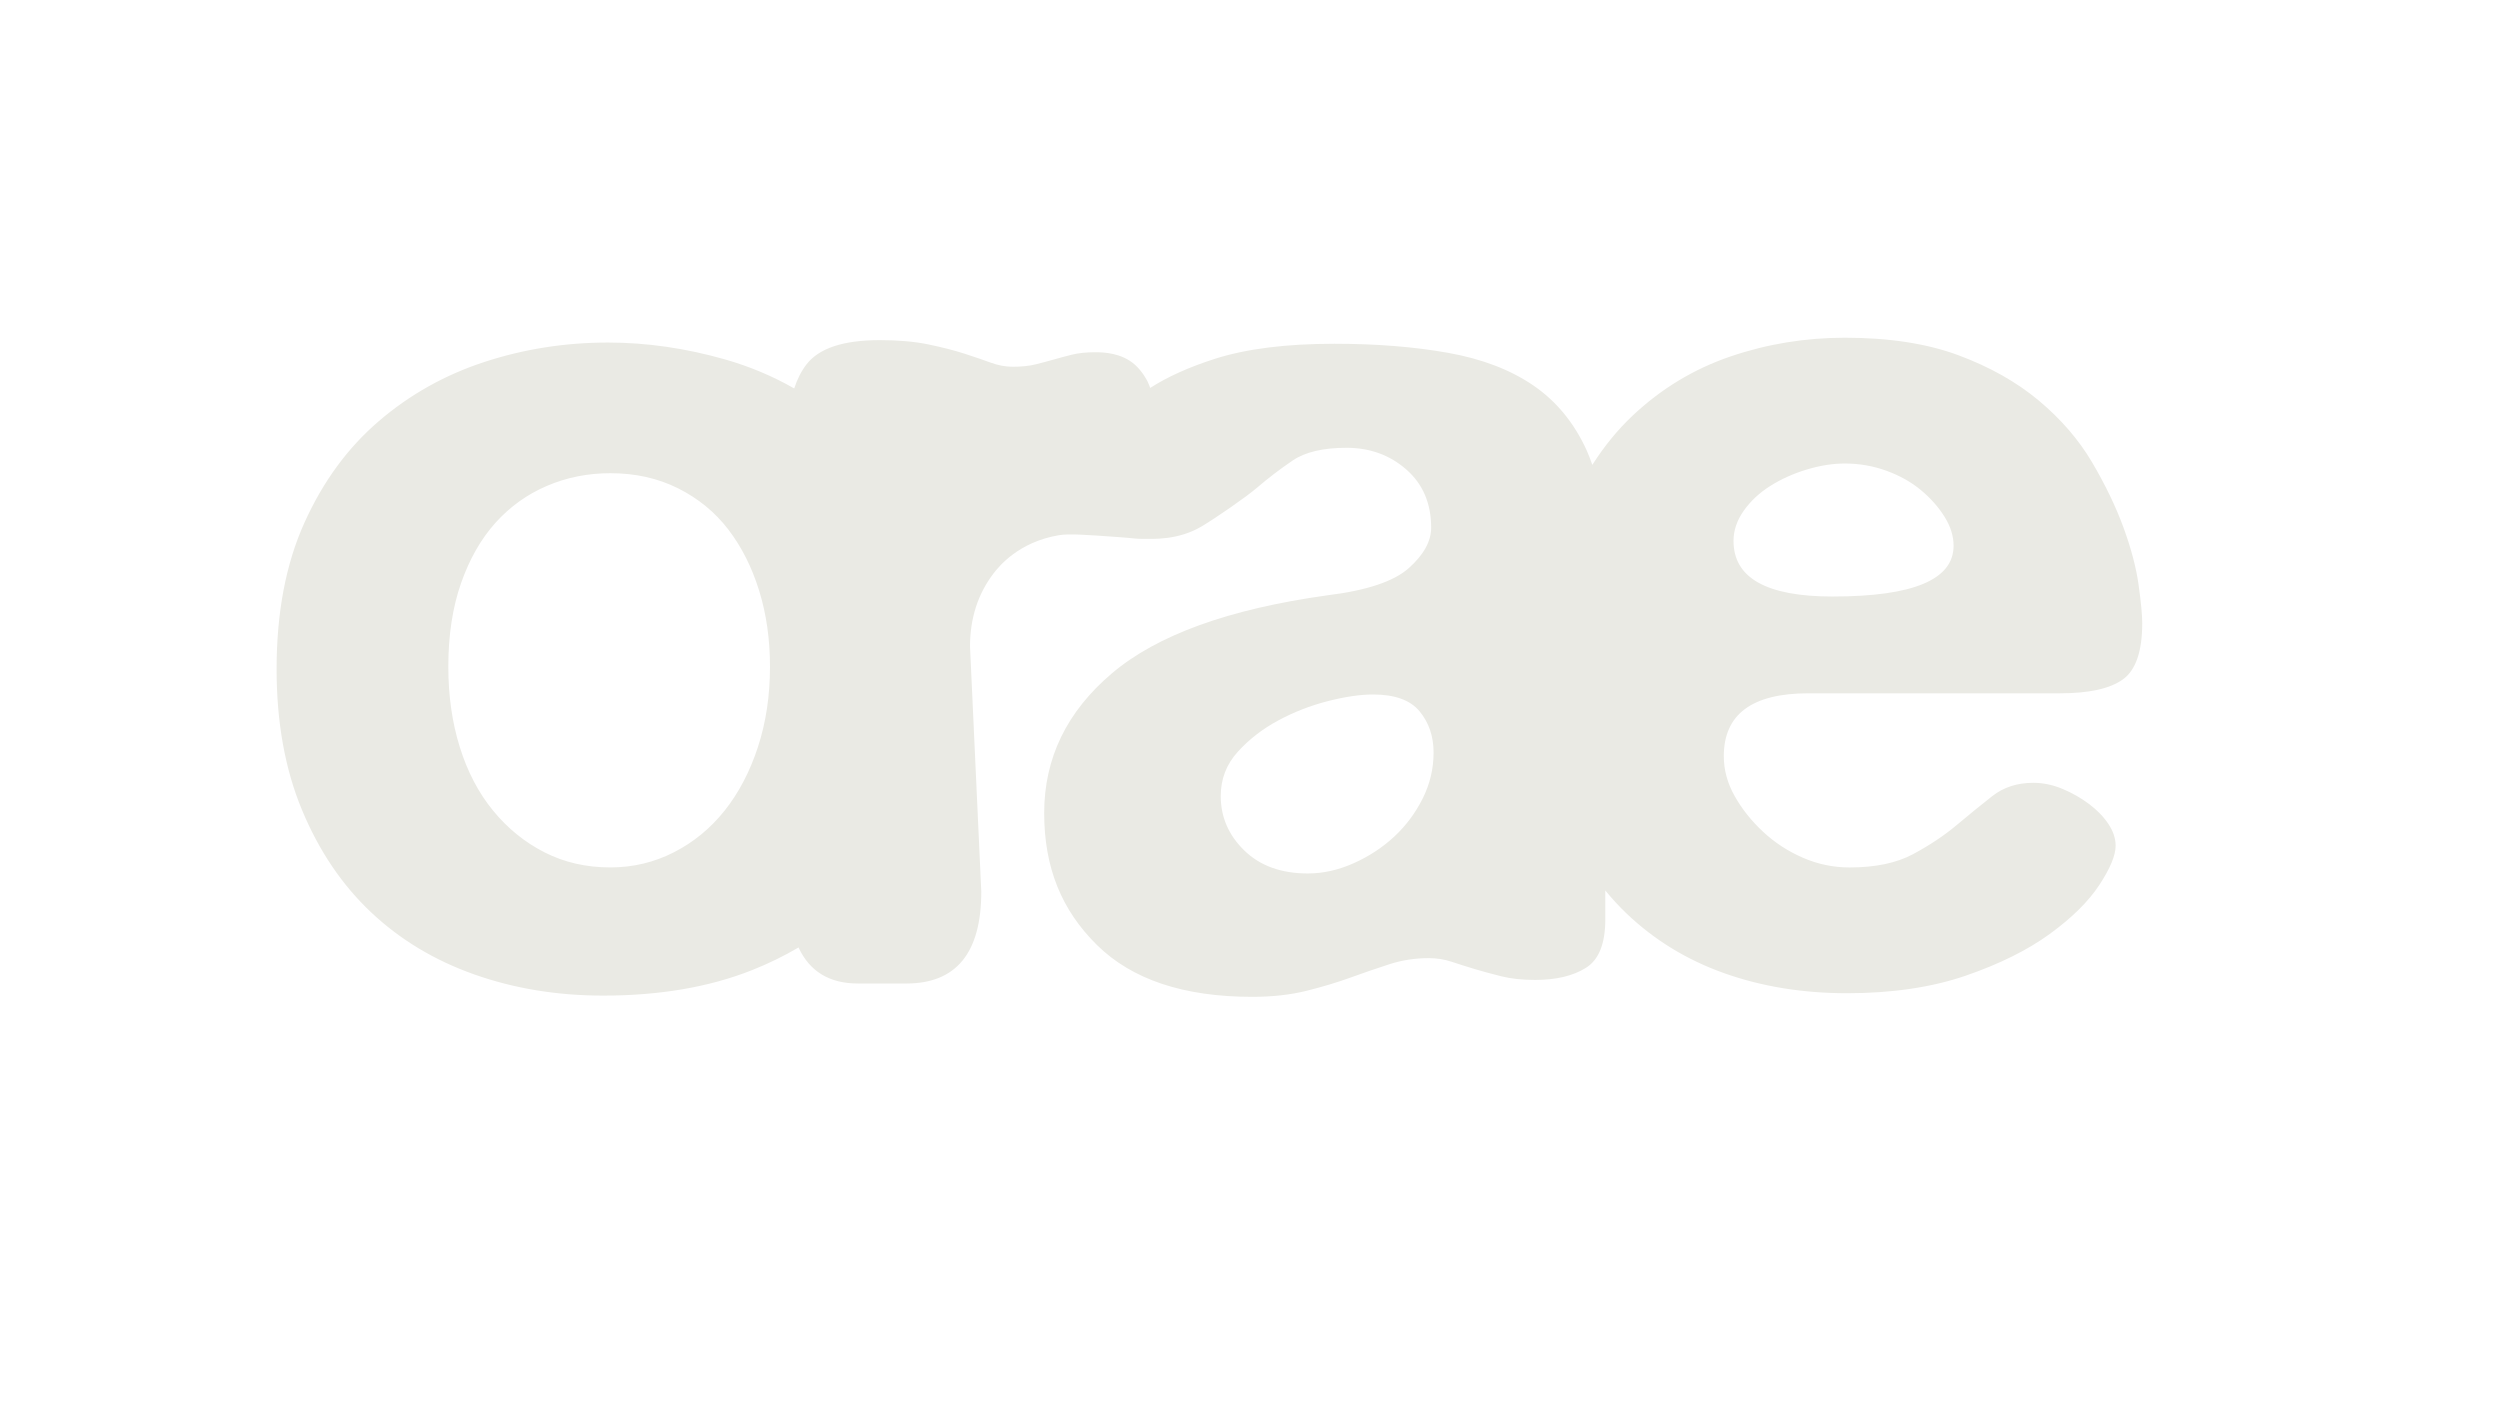
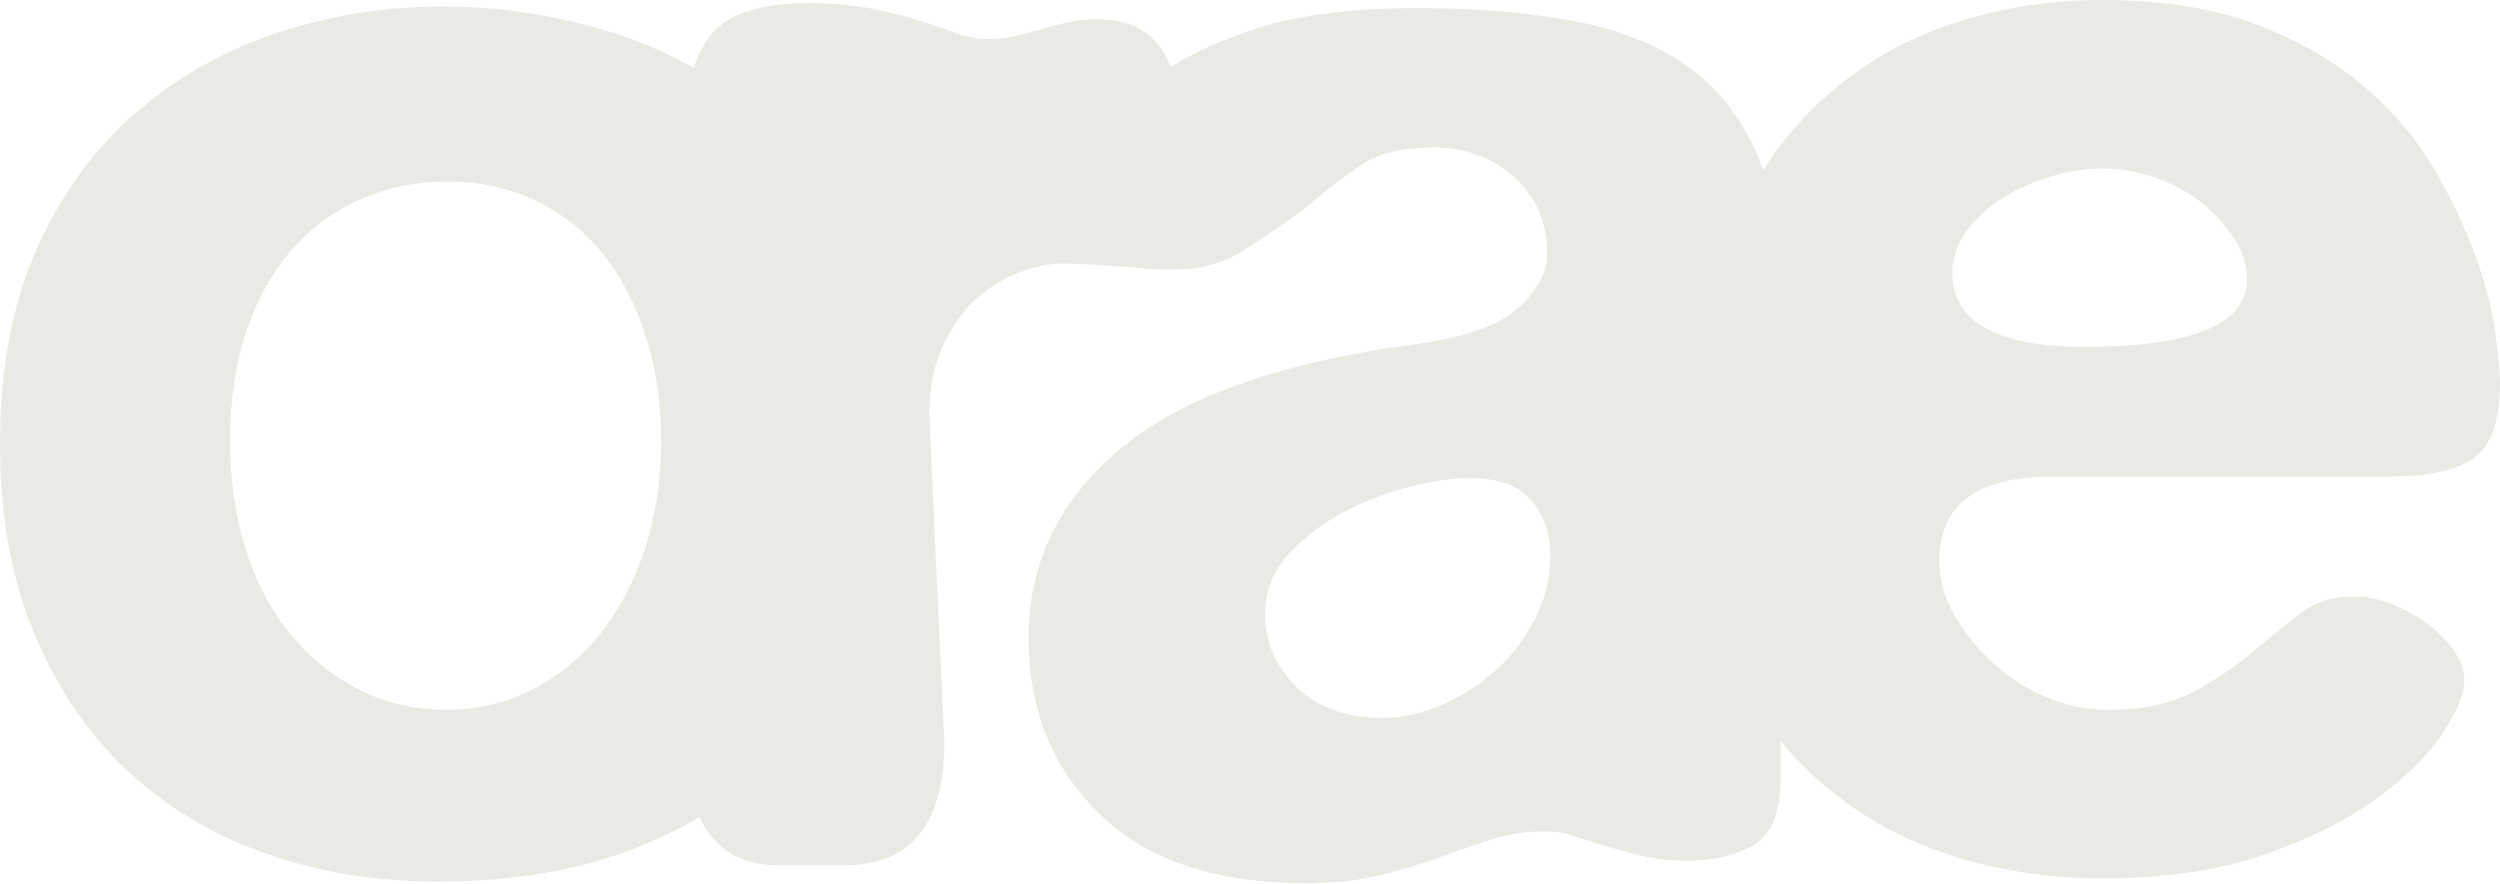
- <svg xmlns="http://www.w3.org/2000/svg" viewBox="0 0 1622.13 918.25">
+ <svg xmlns="http://www.w3.org/2000/svg" viewBox="179.47 219.13 1210.52 427.67">
  <path d="M1387.65,379.61c-1.57-11.24-4.84-23.66-9.8-37.27-4.98-13.6-11.77-27.72-20.4-42.38-8.63-14.64-20.15-27.98-34.53-40.02-14.39-12.03-31.78-21.84-52.18-29.43-20.4-7.58-45-11.38-73.76-11.38-25.64,0-50.35,4.06-74.15,12.16-23.81,8.12-44.99,20.93-63.56,38.45-9.71,9.16-18.39,19.82-26.09,31.9-1.14-3.31-2.35-6.53-3.72-9.54-8.11-17.78-19.62-31.78-34.52-41.98-14.92-10.2-33.35-17.26-55.32-21.18-21.98-3.93-46.57-5.89-73.77-5.89-31.39,0-57.28,3.27-77.68,9.81-16.81,5.39-30.74,11.69-41.86,18.85-.35-1.03-.88-2.45-1.67-4.09-.21-.44-3.22-6.52-8.29-11.01-8.67-7.68-20.25-8.06-25.87-8.06s-10.73.53-14.91,1.57c-4.19,1.05-8.12,2.1-11.77,3.14-3.67,1.05-7.59,2.1-11.77,3.14-4.19,1.05-9.16,1.57-14.91,1.57-4.71,0-9.55-.91-14.52-2.75-4.98-1.83-10.73-3.79-17.26-5.89-6.55-2.08-14.26-4.05-23.15-5.89-8.9-1.83-19.36-2.75-31.39-2.75-23.54,0-39.37,5.24-47.47,15.7-3.39,4.38-6.03,9.63-8.01,15.65-14.02-8-28.93-14.27-44.73-18.79-25.64-7.32-51-10.99-76.11-10.99-27.73,0-54.41,4.19-80.04,12.56-25.64,8.37-48.53,21.18-68.66,38.45-20.15,17.26-36.23,39.23-48.26,65.91-12.04,26.68-18.05,58.34-18.05,94.95,0,34.52,5.49,65,16.48,91.42,10.99,26.42,25.89,48.53,44.73,66.31,18.83,17.79,41.19,31.26,67.09,40.41,25.89,9.15,53.75,13.73,83.57,13.73,36.61,0,68.78-5.5,96.51-16.48,10.84-4.3,20.91-9.23,30.27-14.76,7.22,15.57,20.05,23.39,38.55,23.39h31.39c32.43,0,48.65-19.87,48.65-59.63l-7.31-159.03c0-18.3,5.1-34.13,15.3-47.47,3.52-4.6,16.29-20.33,42.25-24.73,6.55-1.11,17.18-.35,38.45,1.18,11.35.81,11.39,1.22,16.48,1.18,5.97-.05,22.47,1.12,38.06-8.24,9.15-5.49,28.35-18.68,35.68-24.96,7.32-6.28,15.03-12.16,23.15-17.66,8.1-5.49,19.74-8.24,34.92-8.24s28.11,4.71,38.84,14.12c10.71,9.42,16.08,21.97,16.08,37.67,0,8.9-4.84,17.66-14.52,26.29-9.69,8.63-27.33,14.52-52.96,17.66-63.83,8.9-110.38,25.77-139.67,50.61-29.3,24.85-43.94,55.06-43.94,90.63s11.38,63.04,34.13,85.53c22.75,22.5,56.36,33.74,100.83,33.74,13.07,0,24.84-1.31,35.31-3.92,10.46-2.62,20.01-5.49,28.64-8.63,8.62-3.14,16.99-6.01,25.11-8.63,8.1-2.61,16.6-3.93,25.5-3.93,5.22,0,10.2.79,14.9,2.36,4.71,1.57,9.67,3.14,14.92,4.71,5.22,1.57,10.98,3.14,17.26,4.71,6.28,1.57,13.59,2.36,21.97,2.36,13.59,0,24.58-2.61,32.95-7.85,8.36-5.22,12.56-15.69,12.56-31.39v-18.81c4.3,5.25,8.86,10.23,13.73,14.89,18.05,17.26,39.24,30.21,63.56,38.84,24.33,8.63,50.87,12.95,79.65,12.95s54.93-3.8,76.89-11.38c21.97-7.58,40.15-16.6,54.54-27.07,14.38-10.46,25.11-21.05,32.17-31.78,7.06-10.72,10.59-19.22,10.59-25.5,0-4.71-1.57-9.42-4.71-14.12-3.14-4.71-7.33-9.02-12.56-12.95-5.24-3.92-10.98-7.18-17.26-9.81-6.28-2.61-12.56-3.92-18.83-3.92-10.47,0-19.37,2.88-26.68,8.63-7.33,5.76-15.05,12.04-23.15,18.83-8.11,6.81-17.53,13.08-28.25,18.83-10.73,5.76-24.46,8.63-41.2,8.63-10.47,0-20.54-2.08-30.21-6.28-9.69-4.18-18.32-9.81-25.89-16.87-7.59-7.06-13.73-14.78-18.44-23.15-4.71-8.36-7.06-16.99-7.06-25.89,0-27.19,18.3-40.81,54.93-40.81h163.22c18.83,0,32.43-3,40.8-9.02,8.36-6.01,12.55-18.17,12.55-36.49,0-5.22-.78-13.46-2.35-24.72ZM491.77,484.76c-5.23,15.96-12.43,29.69-21.58,41.19-9.16,11.51-20.14,20.54-32.95,27.07-12.82,6.55-26.56,9.81-41.2,9.81-15.7,0-29.95-3.26-42.77-9.81-12.82-6.53-23.93-15.56-33.35-27.07-9.42-11.5-16.61-25.23-21.58-41.19-4.98-15.95-7.45-33.35-7.45-52.18,0-20.4,2.75-38.45,8.24-54.14,5.49-15.69,12.95-28.76,22.36-39.23,9.42-10.46,20.53-18.44,33.35-23.93,12.81-5.49,26.54-8.24,41.2-8.24,16.21,0,30.86,3.27,43.94,9.81,13.07,6.55,23.93,15.44,32.56,26.68,8.63,11.26,15.3,24.46,20.01,39.63,4.71,15.18,7.06,31.66,7.06,49.43,0,18.83-2.62,36.23-7.85,52.18ZM923.12,518.1c-4.71,9.41-10.86,17.66-18.44,24.72-7.59,7.06-16.35,12.82-26.29,17.26-9.95,4.45-19.88,6.67-29.82,6.67-17.26,0-30.99-4.97-41.19-14.91-10.2-9.93-15.3-21.7-15.3-35.31,0-10.99,3.65-20.53,10.98-28.64,7.32-8.1,16.09-14.91,26.29-20.4,10.2-5.49,20.92-9.67,32.17-12.55,11.25-2.87,21.06-4.32,29.43-4.32,14.12,0,24.19,3.67,30.21,10.98,6.02,7.33,9.02,16.22,9.02,26.68s-2.35,20.4-7.06,29.82ZM1189.13,387.06c-42.9,0-64.34-12.03-64.34-36.09,0-6.79,2.22-13.34,6.67-19.62,4.44-6.28,10.2-11.64,17.26-16.09,7.06-4.44,14.91-7.97,23.54-10.59,8.63-2.61,16.87-3.92,24.71-3.92,9.42,0,18.44,1.57,27.07,4.71,8.63,3.14,16.09,7.33,22.36,12.55,6.28,5.24,11.38,10.99,15.3,17.26,3.93,6.28,5.89,12.56,5.89,18.83,0,21.97-26.16,32.95-78.47,32.95Z" fill="#EAEAE4" />
</svg>
